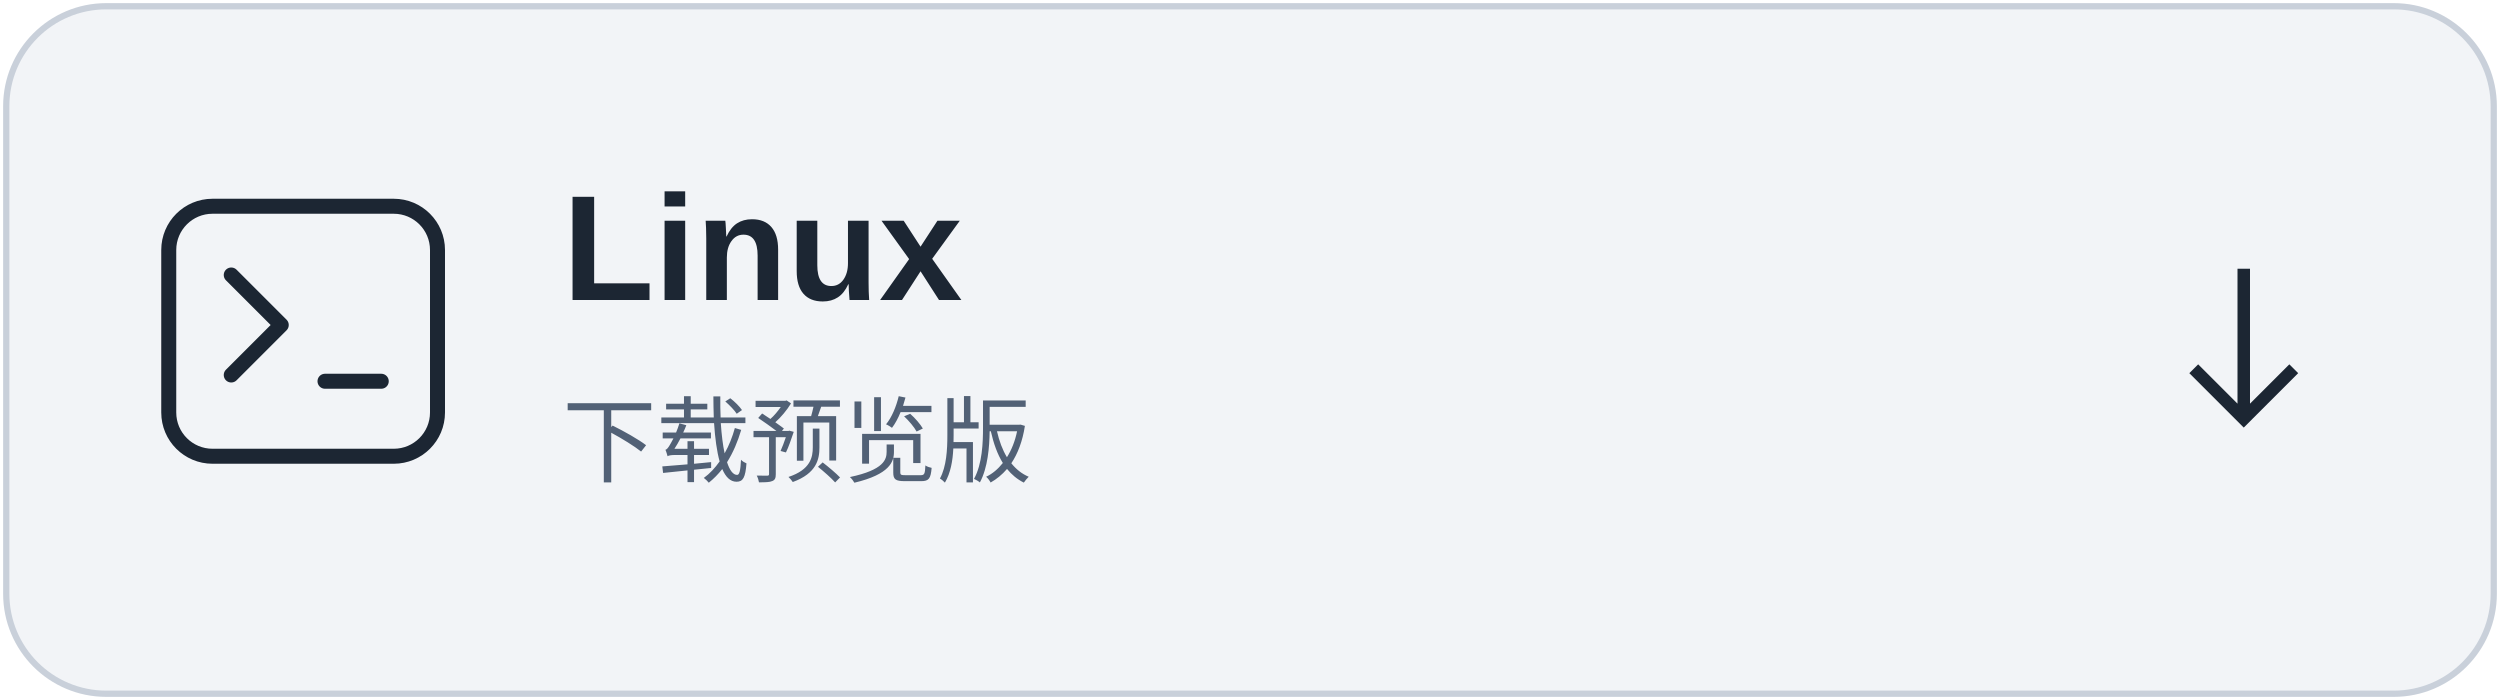
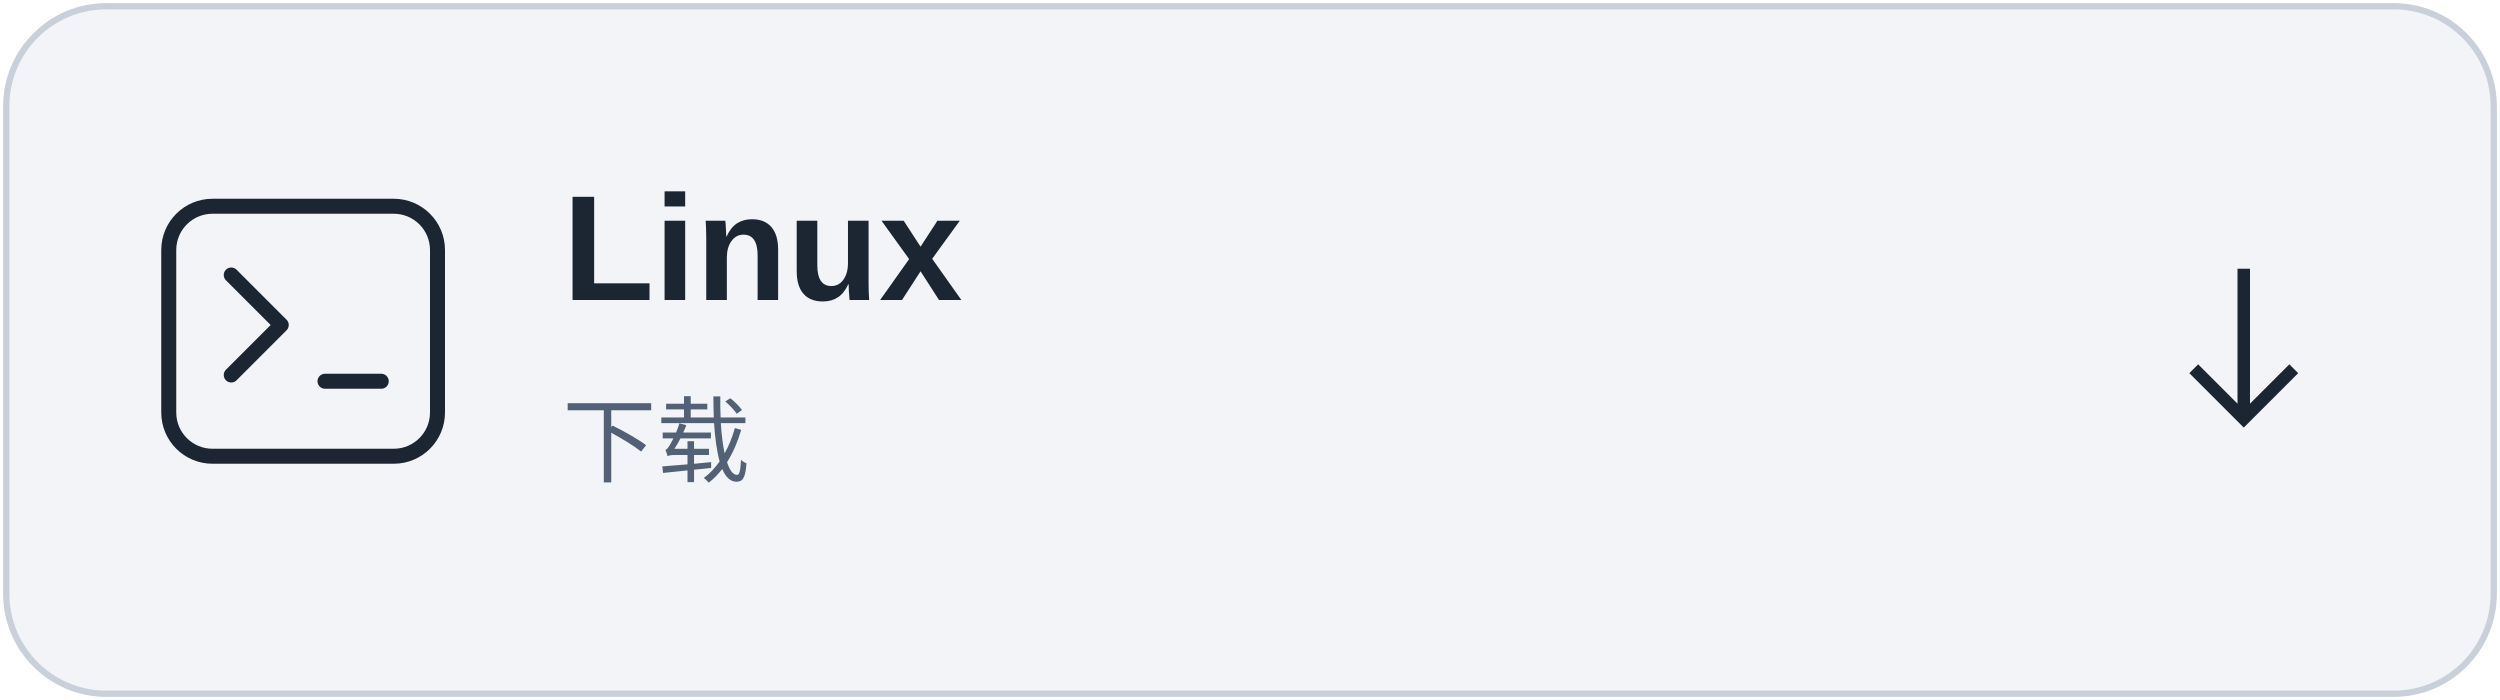
<svg xmlns="http://www.w3.org/2000/svg" width="400" height="112" viewBox="0 0 400 112" role="img" aria-labelledby="title" lang="zh-CN">
  <rect x="1" y="1" width="398" height="110" rx="16" fill="#f2f4f7" stroke="#c9d0da" />
  <g fill="none" stroke="#1c2633" stroke-width="2.4" stroke-linecap="round" stroke-linejoin="round">
    <rect x="27" y="33" width="43" height="40" rx="7" />
    <path d="m37 44 8 8-8 8m15 1h9" />
  </g>
  <text x="90" y="48" font-family="Arial,&quot;PingFang SC&quot;,&quot;Microsoft YaHei&quot;,sans-serif" font-size="24" font-weight="700" fill="#1c2633">Linux</text>
-   <text x="90" y="76" font-family="Arial,&quot;PingFang SC&quot;,&quot;Microsoft YaHei&quot;,sans-serif" font-size="15" fill="#526176">下载预览版</text>
+   <text x="90" y="76" font-family="Arial,&quot;PingFang SC&quot;,&quot;Microsoft YaHei&quot;,sans-serif" font-size="15" fill="#526176">下载</text>
  <path d="M359 43v24m-8-8 8 8 8-8" fill="none" stroke="#1c2633" stroke-width="2" />
</svg>
